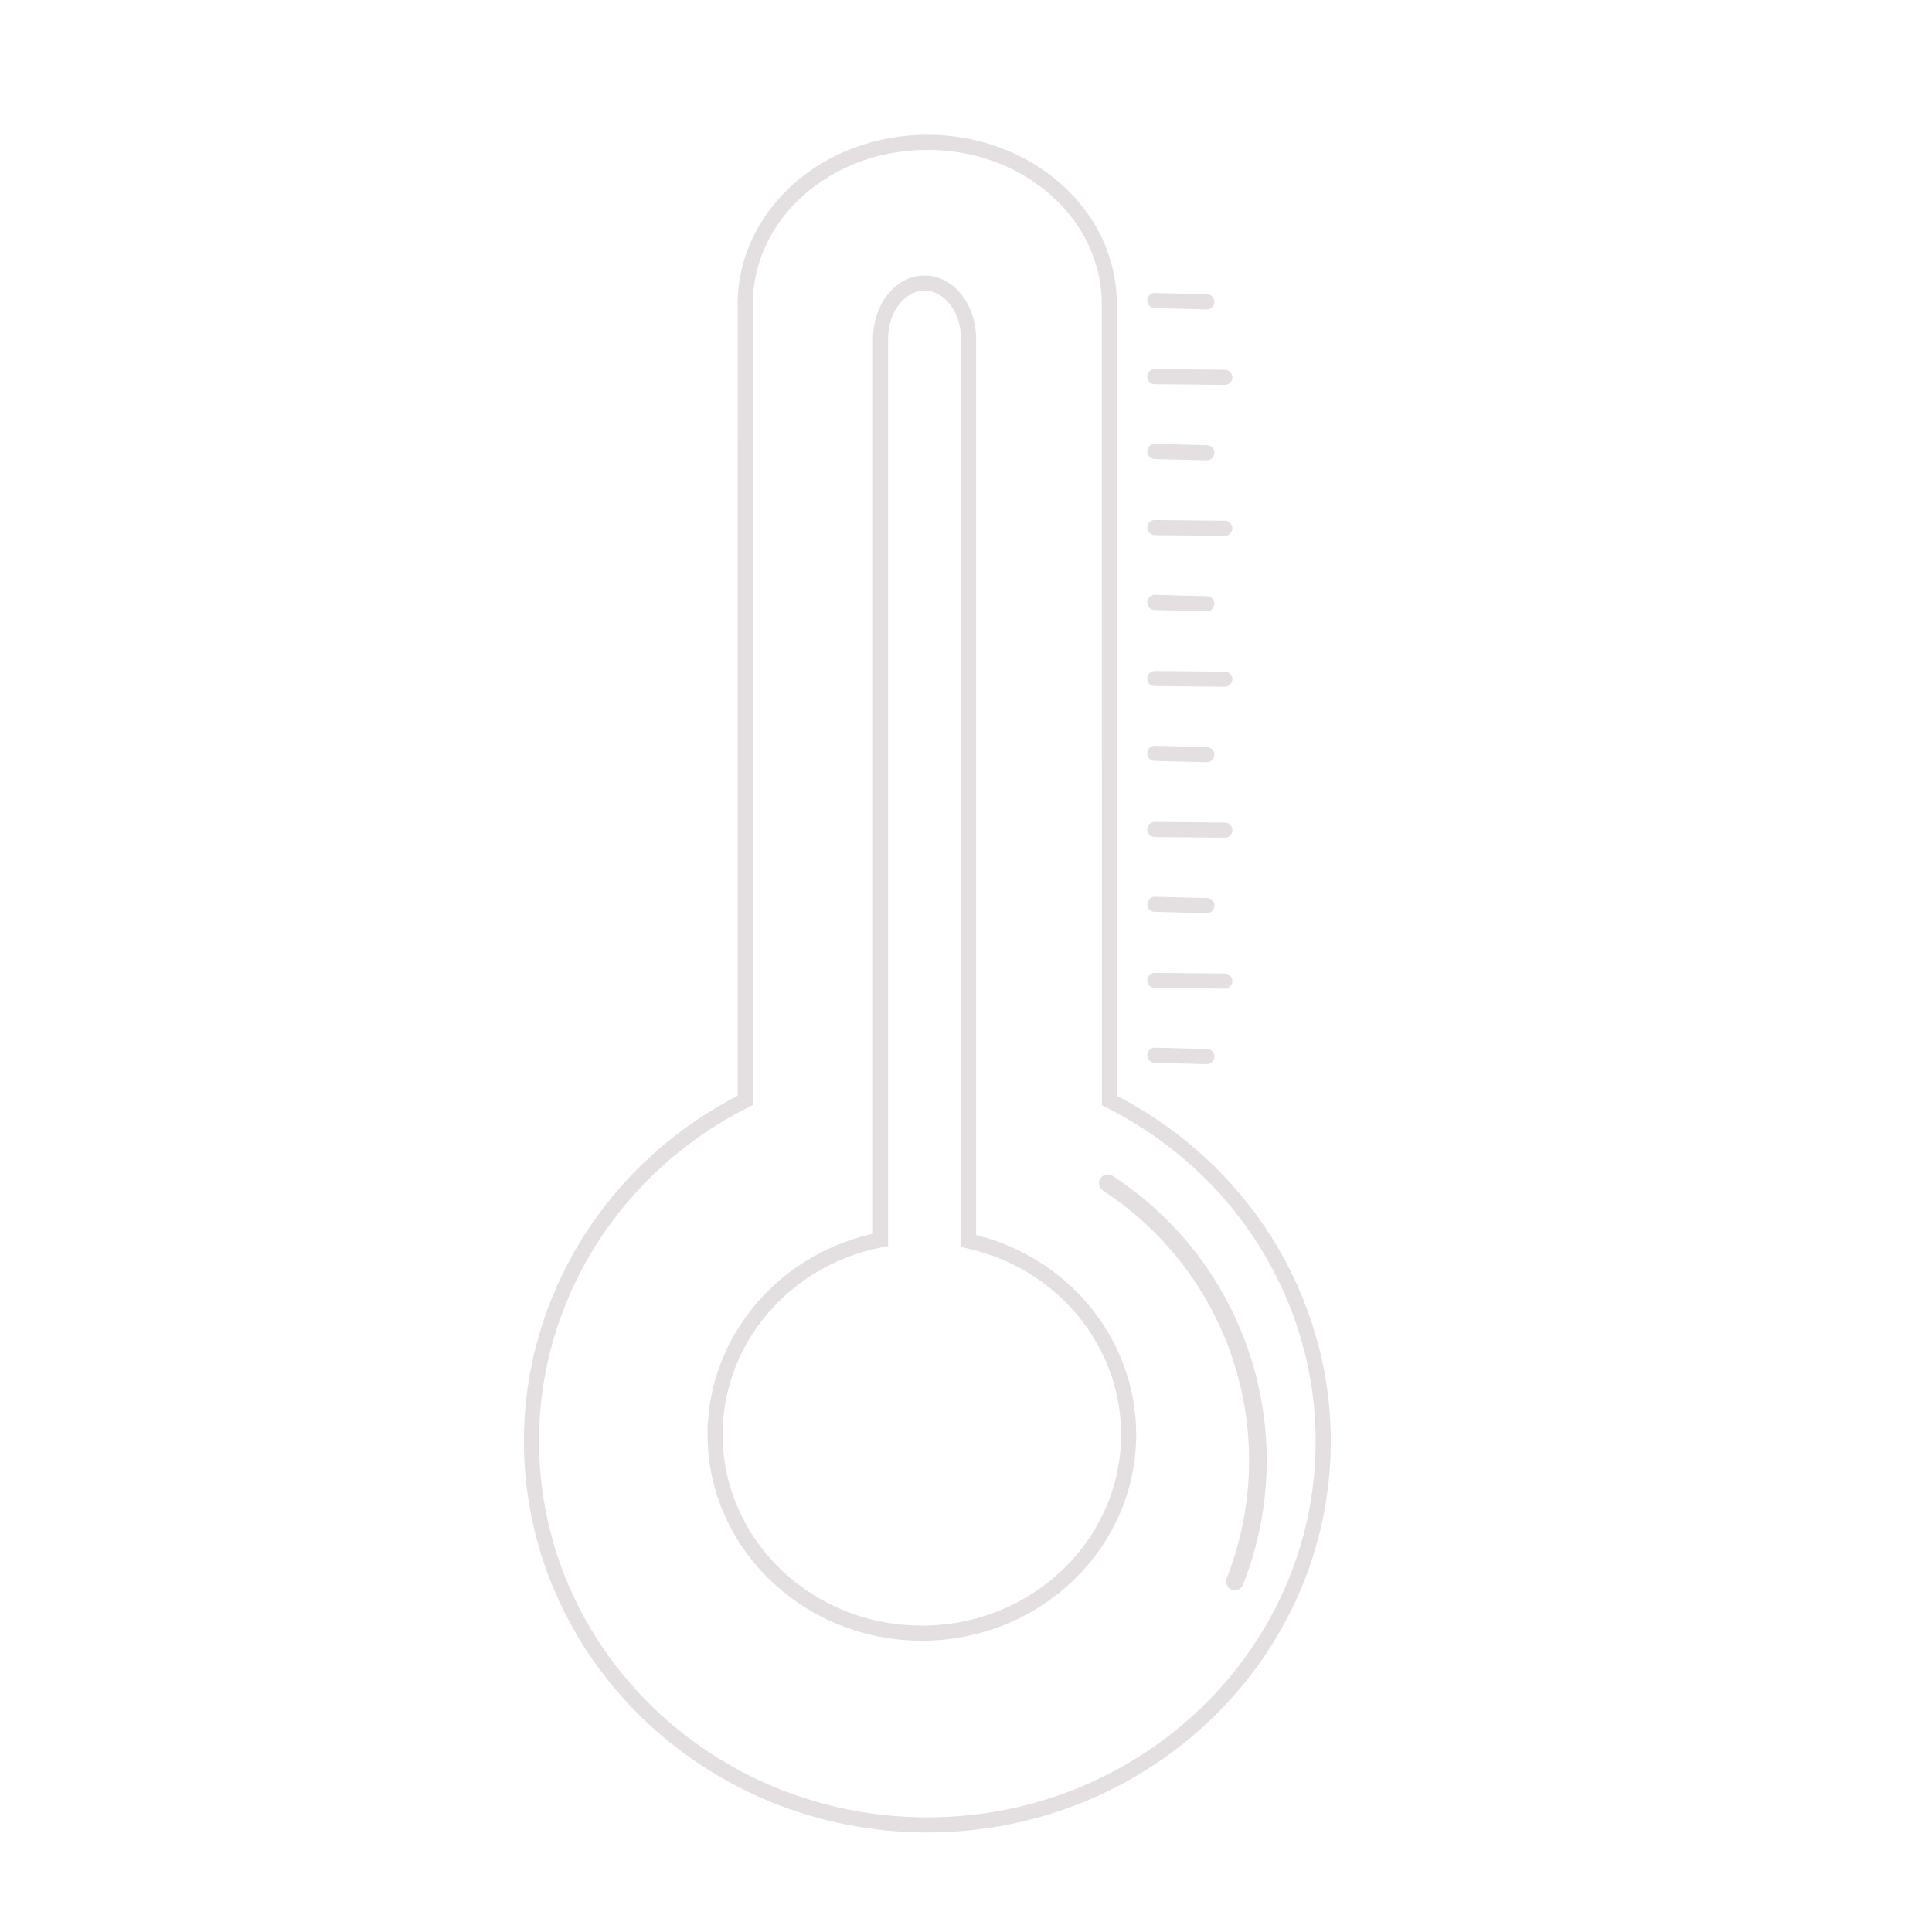
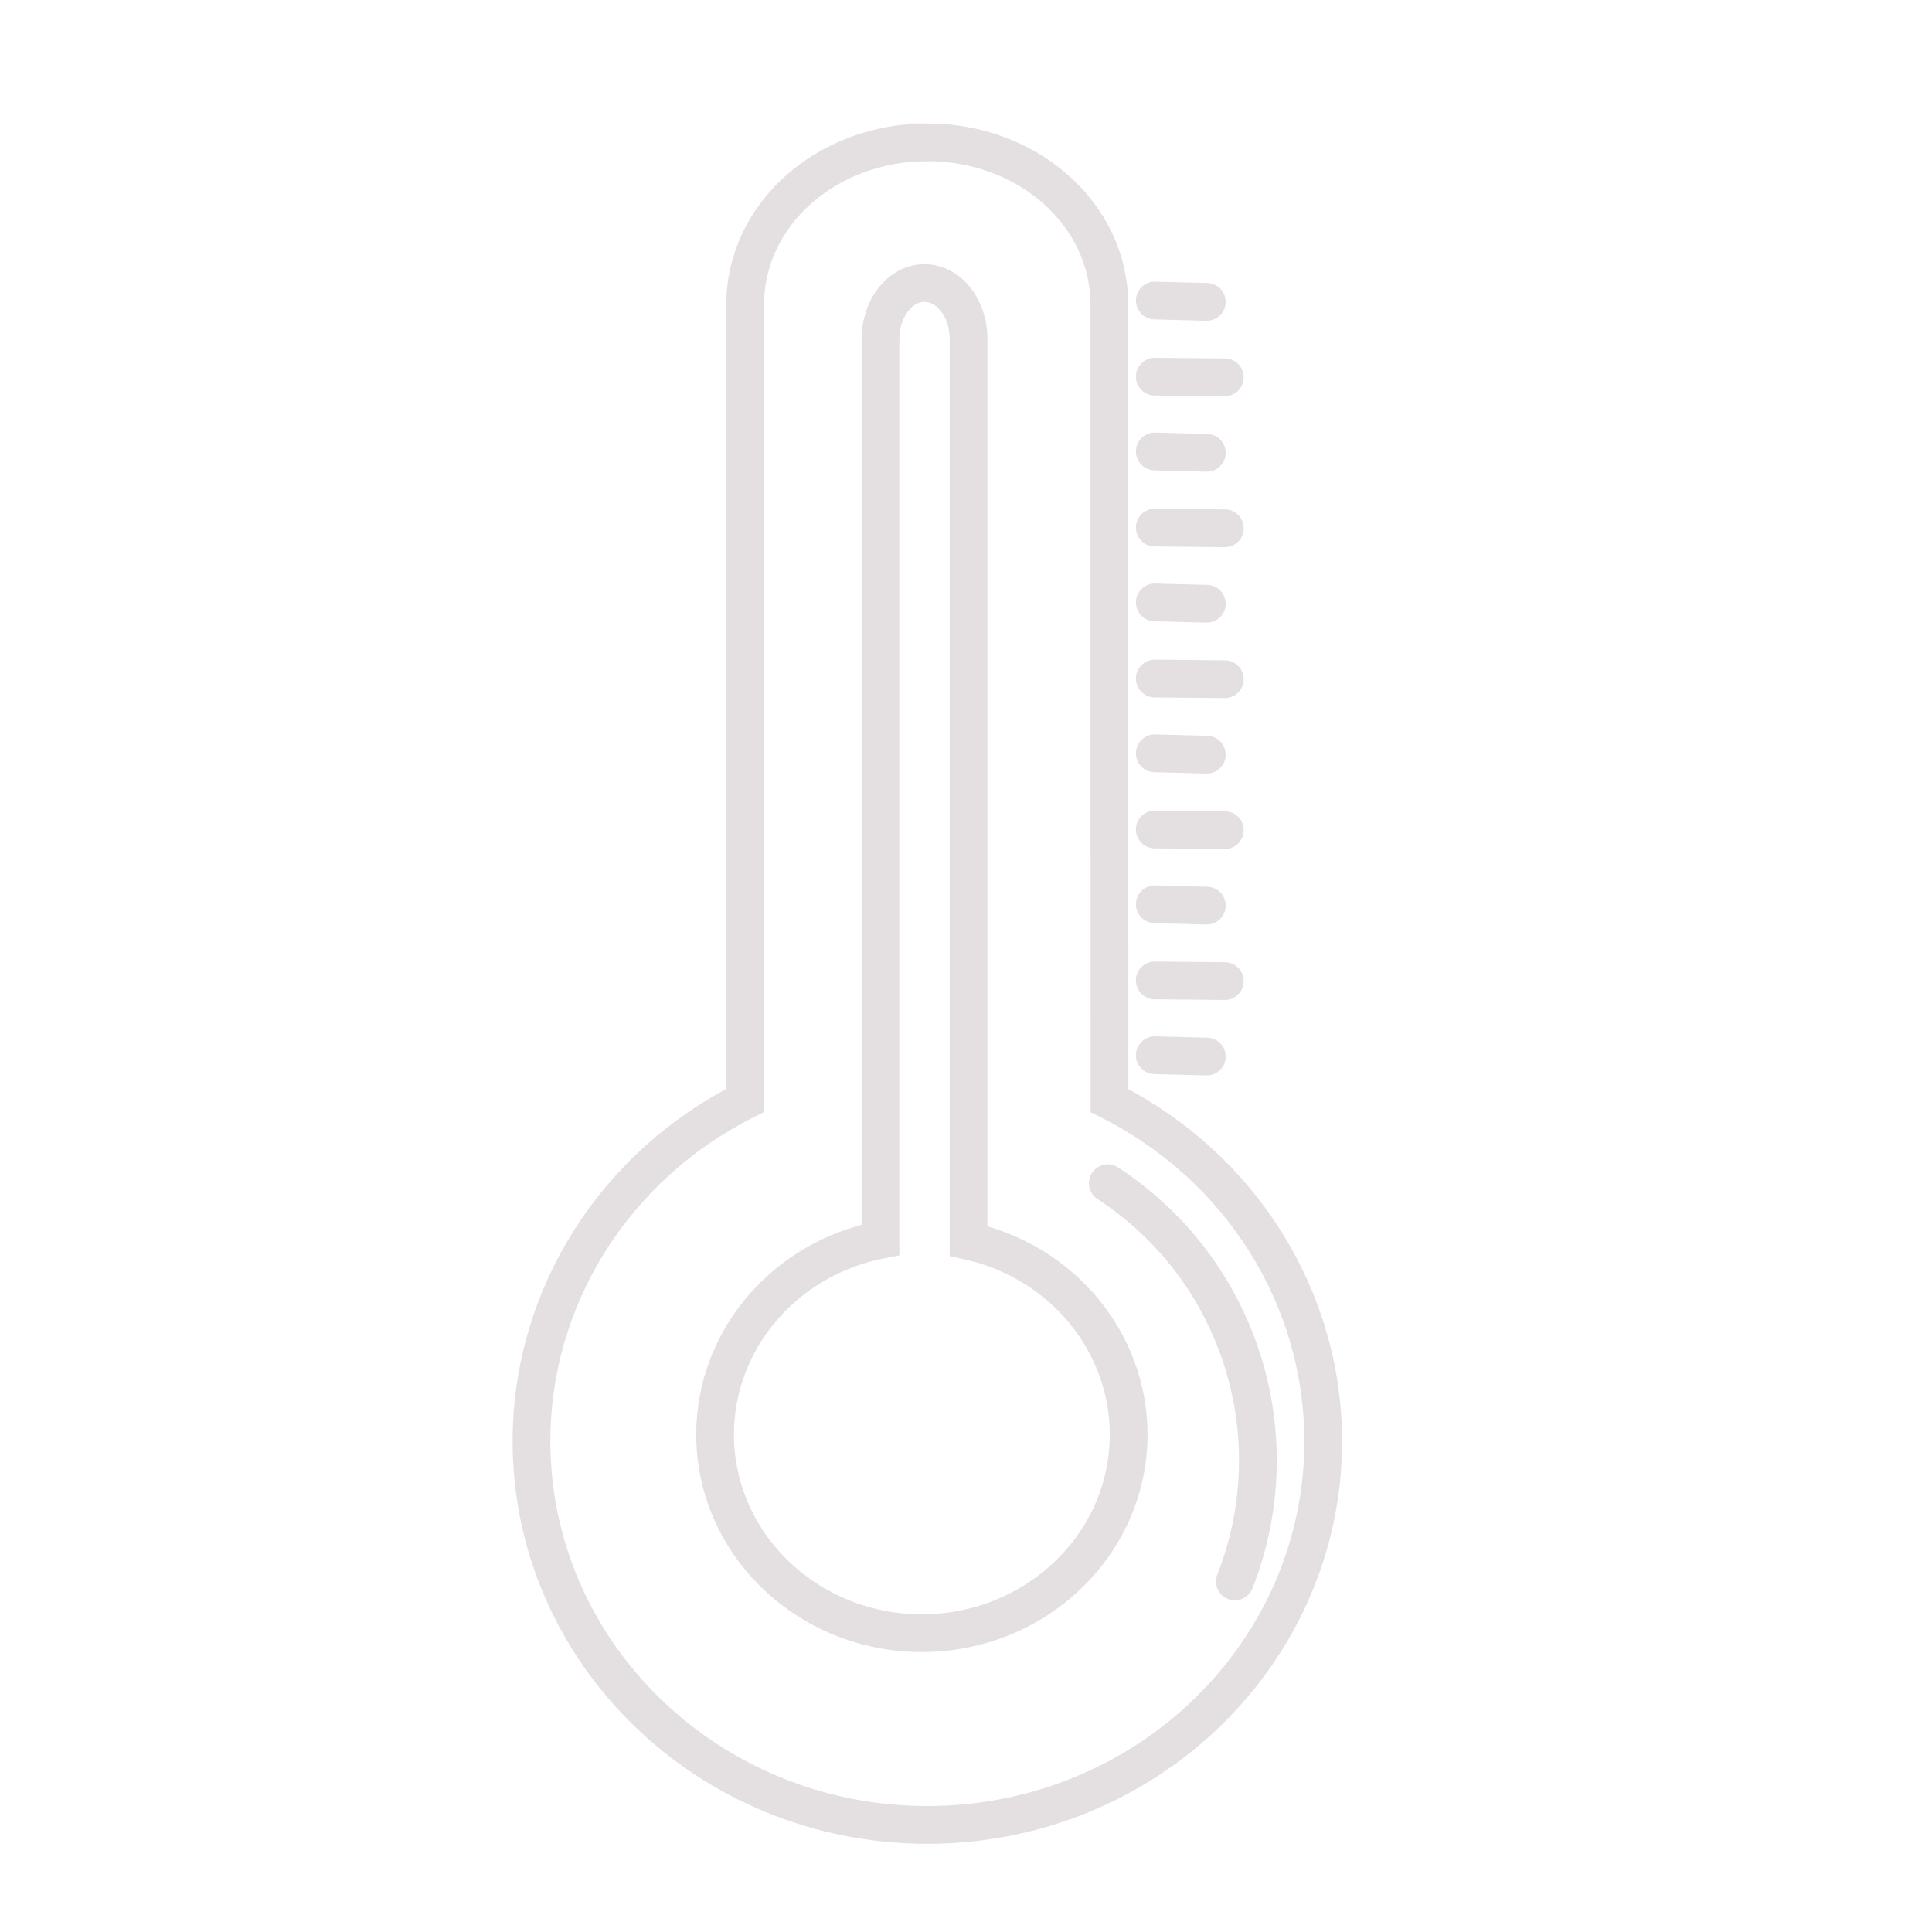
<svg xmlns="http://www.w3.org/2000/svg" xmlns:ns1="http://www.openswatchbook.org/uri/2009/osb" xmlns:xlink="http://www.w3.org/1999/xlink" width="256px" height="256px" viewBox="0 0 256 256" version="1.1" id="SVGRoot">
  <defs id="defs10">
    <linearGradient id="linearGradient6151" ns1:paint="solid">
      <stop style="stop-color:#ffd5d5;stop-opacity:1;" offset="0" id="stop6149" />
    </linearGradient>
    <linearGradient id="linearGradient6113" ns1:paint="solid">
      <stop style="stop-color:#e4dfe1;stop-opacity:1;" offset="0" id="stop6111" />
    </linearGradient>
    <radialGradient xlink:href="#linearGradient6113" id="radialGradient6121" cx="122.152" cy="126.953" fx="122.152" fy="126.953" r="28.4" gradientTransform="matrix(1,0,0,3.184788,0,-277.3657)" gradientUnits="userSpaceOnUse" />
  </defs>
  <g id="layer1">
-     <g id="g6196">
-       <path id="path23" d="m 122.865,18.855 c -13.367,0.002 -24.127,9.591 -24.125,21.498 l 0.016,105.445 a 50.865,52.456 90 0 0 -28.334,45.148 50.865,52.456 90 0 0 52.457,50.865 50.865,52.456 90 0 0 52.455,-50.865 50.865,52.456 90 0 0 -28.322,-45.115 l -0.016,-105.486 c -0.002,-11.907 -10.764,-21.492 -24.131,-21.49 z" style="fill:#ffd5d5;fill-opacity:0.003;stroke:#e4dfe1;stroke-width:2;stroke-opacity:1;stroke-miterlimit:4;stroke-dasharray:none" />
-       <path id="path4538" d="M 122.506 37.504 C 119.274 37.504 116.672 40.815 116.672 44.928 L 116.672 164.283 A 27.4 26.34 0 0 0 94.752 190.062 A 27.4 26.34 0 0 0 122.152 216.402 A 27.4 26.34 0 0 0 149.553 190.062 A 27.4 26.34 0 0 0 128.34 164.43 L 128.34 44.928 C 128.34 40.815 125.738 37.504 122.506 37.504 z " style="fill:#ffd5d5;fill-opacity:0;stroke:url(#radialGradient6121);stroke-width:2;stroke-miterlimit:4;stroke-dasharray:none;stroke-opacity:1" />
-       <path d="m 146.789,156.789 a 43.833,43.829 0 0 1 16.84,52.761" id="path4545" style="fill:#ffd5d5;fill-opacity:0.003;stroke:#e4dfe1;stroke-width:2.334;stroke-linecap:round;stroke-miterlimit:4;stroke-dasharray:none;stroke-opacity:1" />
-       <path id="path4547" d="m 153.014,69.911 9.281,0.088 v 0" style="fill:none;stroke:#e4dfe1;stroke-width:2;stroke-linecap:round;stroke-linejoin:miter;stroke-miterlimit:4;stroke-dasharray:none;stroke-opacity:1" />
-       <path id="path4549" d="m 159.909,40 -6.894,-0.177" style="fill:none;stroke:#e4dfe1;stroke-width:2;stroke-linecap:round;stroke-linejoin:miter;stroke-miterlimit:4;stroke-dasharray:none;stroke-opacity:1" />
-       <path id="path4547-3" d="m 153.014,89.911 9.281,0.088 v 0" style="fill:none;stroke:#e4dfe1;stroke-width:2;stroke-linecap:round;stroke-linejoin:miter;stroke-miterlimit:4;stroke-dasharray:none;stroke-opacity:1" />
-       <path id="path4549-6" d="m 159.909,80 -6.894,-0.177" style="fill:none;stroke:#e4dfe1;stroke-width:2;stroke-linecap:round;stroke-linejoin:miter;stroke-miterlimit:4;stroke-dasharray:none;stroke-opacity:1" />
-       <path id="path4547-3-7" d="m 153.014,109.911 9.281,0.088 v 0" style="fill:none;stroke:#e4dfe1;stroke-width:2;stroke-linecap:round;stroke-linejoin:miter;stroke-miterlimit:4;stroke-dasharray:none;stroke-opacity:1" />
-       <path id="path4549-6-5" d="m 159.909,100 -6.894,-0.177" style="fill:none;stroke:#e4dfe1;stroke-width:2;stroke-linecap:round;stroke-linejoin:miter;stroke-miterlimit:4;stroke-dasharray:none;stroke-opacity:1" />
-       <path id="path4549-3" d="m 159.909,60 -6.894,-0.177" style="fill:none;stroke:#e4dfe1;stroke-width:2;stroke-linecap:round;stroke-linejoin:miter;stroke-miterlimit:4;stroke-dasharray:none;stroke-opacity:1" />
-       <path id="path4549-5" d="m 159.909,120 -6.894,-0.177" style="fill:none;stroke:#e4dfe1;stroke-width:2;stroke-linecap:round;stroke-linejoin:miter;stroke-miterlimit:4;stroke-dasharray:none;stroke-opacity:1" />
-       <path id="path4547-6" d="m 153.014,49.911 9.281,0.088 v 0" style="fill:none;stroke:#e4dfe1;stroke-width:2;stroke-linecap:round;stroke-linejoin:miter;stroke-miterlimit:4;stroke-dasharray:none;stroke-opacity:1" />
-       <path id="path4547-3-7-2" d="m 153.014,129.911 9.281,0.088 v 0" style="fill:none;stroke:#e4dfe1;stroke-width:2;stroke-linecap:round;stroke-linejoin:miter;stroke-miterlimit:4;stroke-dasharray:none;stroke-opacity:1" />
-       <path id="path4549-5-9" d="m 159.909,140 -6.894,-0.177" style="fill:none;stroke:#e4dfe1;stroke-width:2;stroke-linecap:round;stroke-linejoin:miter;stroke-miterlimit:4;stroke-dasharray:none;stroke-opacity:1" />
+     <g id="g6196" style="stroke-width:5;stroke-miterlimit:4;stroke-dasharray:none">
+       <path id="path23" d="m 122.865,18.855 c -13.367,0.002 -24.127,9.591 -24.125,21.498 l 0.016,105.445 a 50.865,52.456 90 0 0 -28.334,45.148 50.865,52.456 90 0 0 52.457,50.865 50.865,52.456 90 0 0 52.455,-50.865 50.865,52.456 90 0 0 -28.322,-45.115 l -0.016,-105.486 c -0.002,-11.907 -10.764,-21.492 -24.131,-21.49 z" style="fill:#ffd5d5;fill-opacity:0.003;stroke:#e4dfe1;stroke-width:5;stroke-opacity:1;stroke-miterlimit:4;stroke-dasharray:none" />
+       <path id="path4538" d="M 122.506 37.504 C 119.274 37.504 116.672 40.815 116.672 44.928 L 116.672 164.283 A 27.4 26.34 0 0 0 94.752 190.062 A 27.4 26.34 0 0 0 122.152 216.402 A 27.4 26.34 0 0 0 149.553 190.062 A 27.4 26.34 0 0 0 128.34 164.43 L 128.34 44.928 C 128.34 40.815 125.738 37.504 122.506 37.504 z " style="fill:#ffd5d5;fill-opacity:0;stroke:url(#radialGradient6121);stroke-width:5;stroke-miterlimit:4;stroke-dasharray:none;stroke-opacity:1" />
+       <path d="m 146.789,156.789 a 43.833,43.829 0 0 1 16.84,52.761" id="path4545" style="fill:#ffd5d5;fill-opacity:0.003;stroke:#e4dfe1;stroke-width:5;stroke-linecap:round;stroke-miterlimit:4;stroke-dasharray:none;stroke-opacity:1" />
+       <path id="path4547" d="m 153.014,69.911 9.281,0.088 v 0" style="fill:none;stroke:#e4dfe1;stroke-width:5;stroke-linecap:round;stroke-linejoin:miter;stroke-miterlimit:4;stroke-dasharray:none;stroke-opacity:1" />
+       <path id="path4549" d="m 159.909,40 -6.894,-0.177" style="fill:none;stroke:#e4dfe1;stroke-width:5;stroke-linecap:round;stroke-linejoin:miter;stroke-miterlimit:4;stroke-dasharray:none;stroke-opacity:1" />
+       <path id="path4547-3" d="m 153.014,89.911 9.281,0.088 v 0" style="fill:none;stroke:#e4dfe1;stroke-width:5;stroke-linecap:round;stroke-linejoin:miter;stroke-miterlimit:4;stroke-dasharray:none;stroke-opacity:1" />
+       <path id="path4549-6" d="m 159.909,80 -6.894,-0.177" style="fill:none;stroke:#e4dfe1;stroke-width:5;stroke-linecap:round;stroke-linejoin:miter;stroke-miterlimit:4;stroke-dasharray:none;stroke-opacity:1" />
+       <path id="path4547-3-7" d="m 153.014,109.911 9.281,0.088 v 0" style="fill:none;stroke:#e4dfe1;stroke-width:5;stroke-linecap:round;stroke-linejoin:miter;stroke-miterlimit:4;stroke-dasharray:none;stroke-opacity:1" />
+       <path id="path4549-6-5" d="m 159.909,100 -6.894,-0.177" style="fill:none;stroke:#e4dfe1;stroke-width:5;stroke-linecap:round;stroke-linejoin:miter;stroke-miterlimit:4;stroke-dasharray:none;stroke-opacity:1" />
+       <path id="path4549-3" d="m 159.909,60 -6.894,-0.177" style="fill:none;stroke:#e4dfe1;stroke-width:5;stroke-linecap:round;stroke-linejoin:miter;stroke-miterlimit:4;stroke-dasharray:none;stroke-opacity:1" />
+       <path id="path4549-5" d="m 159.909,120 -6.894,-0.177" style="fill:none;stroke:#e4dfe1;stroke-width:5;stroke-linecap:round;stroke-linejoin:miter;stroke-miterlimit:4;stroke-dasharray:none;stroke-opacity:1" />
+       <path id="path4547-6" d="m 153.014,49.911 9.281,0.088 v 0" style="fill:none;stroke:#e4dfe1;stroke-width:5;stroke-linecap:round;stroke-linejoin:miter;stroke-miterlimit:4;stroke-dasharray:none;stroke-opacity:1" />
+       <path id="path4547-3-7-2" d="m 153.014,129.911 9.281,0.088 v 0" style="fill:none;stroke:#e4dfe1;stroke-width:5;stroke-linecap:round;stroke-linejoin:miter;stroke-miterlimit:4;stroke-dasharray:none;stroke-opacity:1" />
+       <path id="path4549-5-9" d="m 159.909,140 -6.894,-0.177" style="fill:none;stroke:#e4dfe1;stroke-width:5;stroke-linecap:round;stroke-linejoin:miter;stroke-miterlimit:4;stroke-dasharray:none;stroke-opacity:1" />
    </g>
  </g>
</svg>
